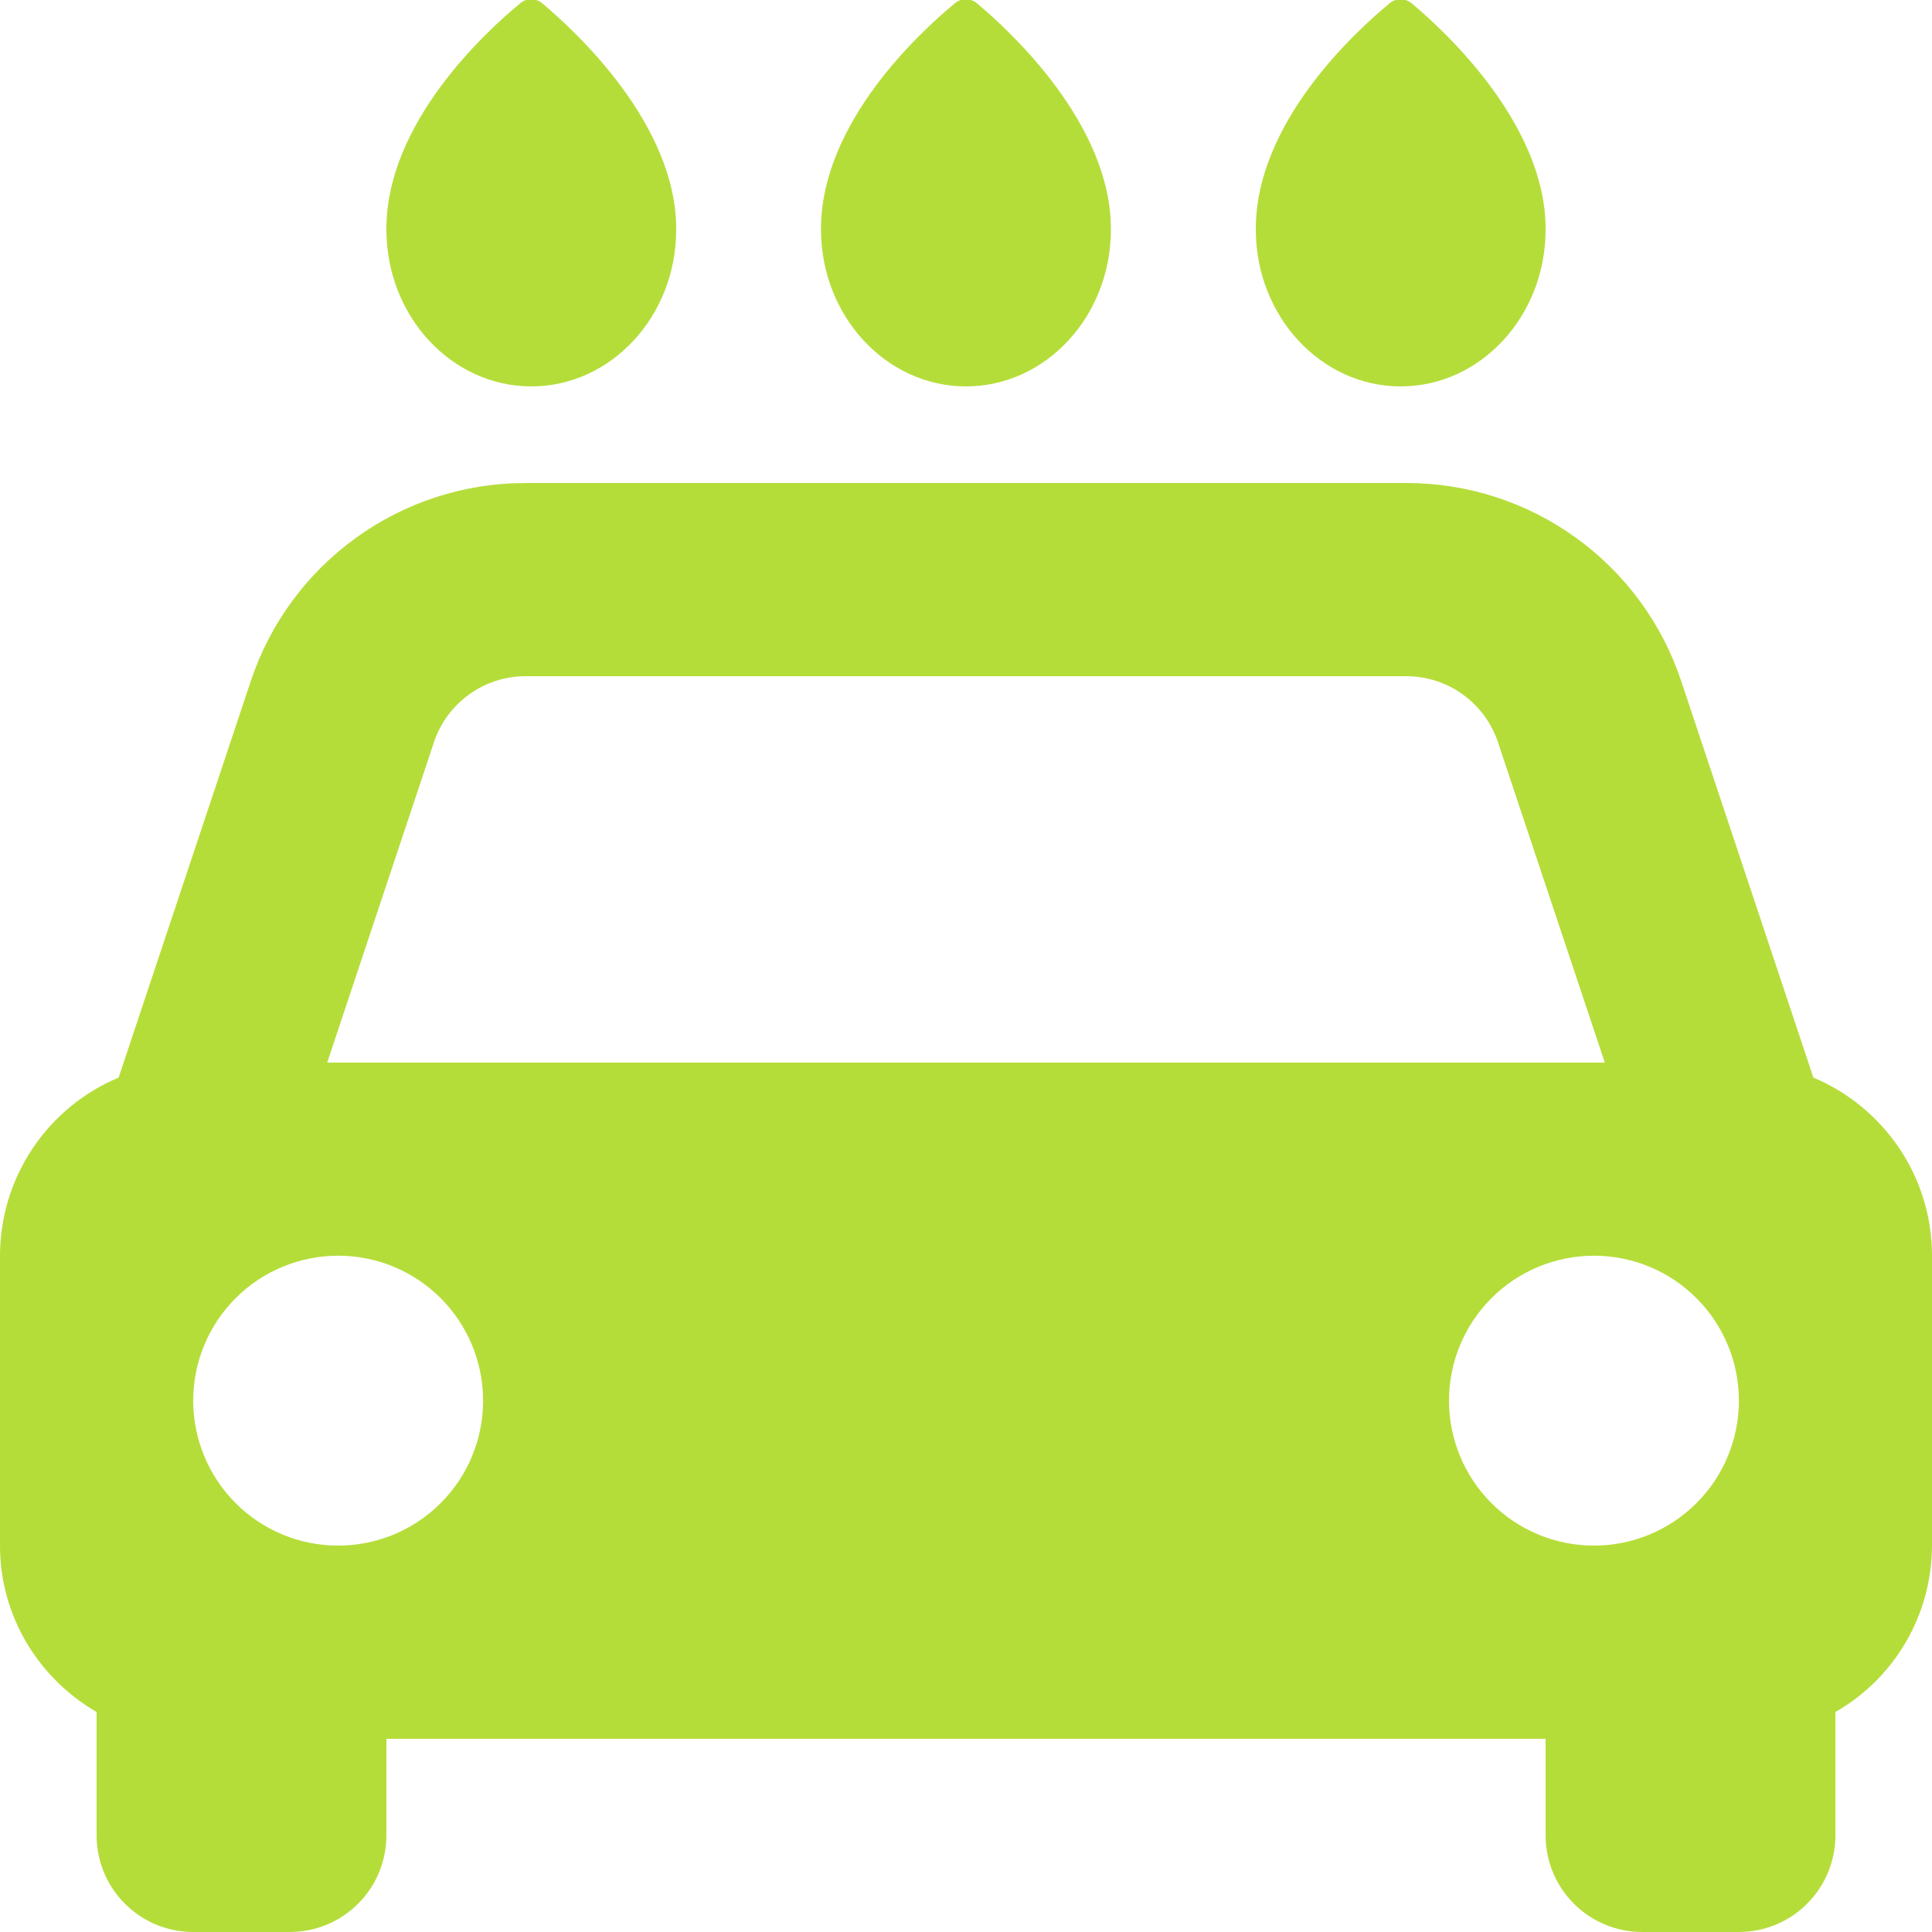
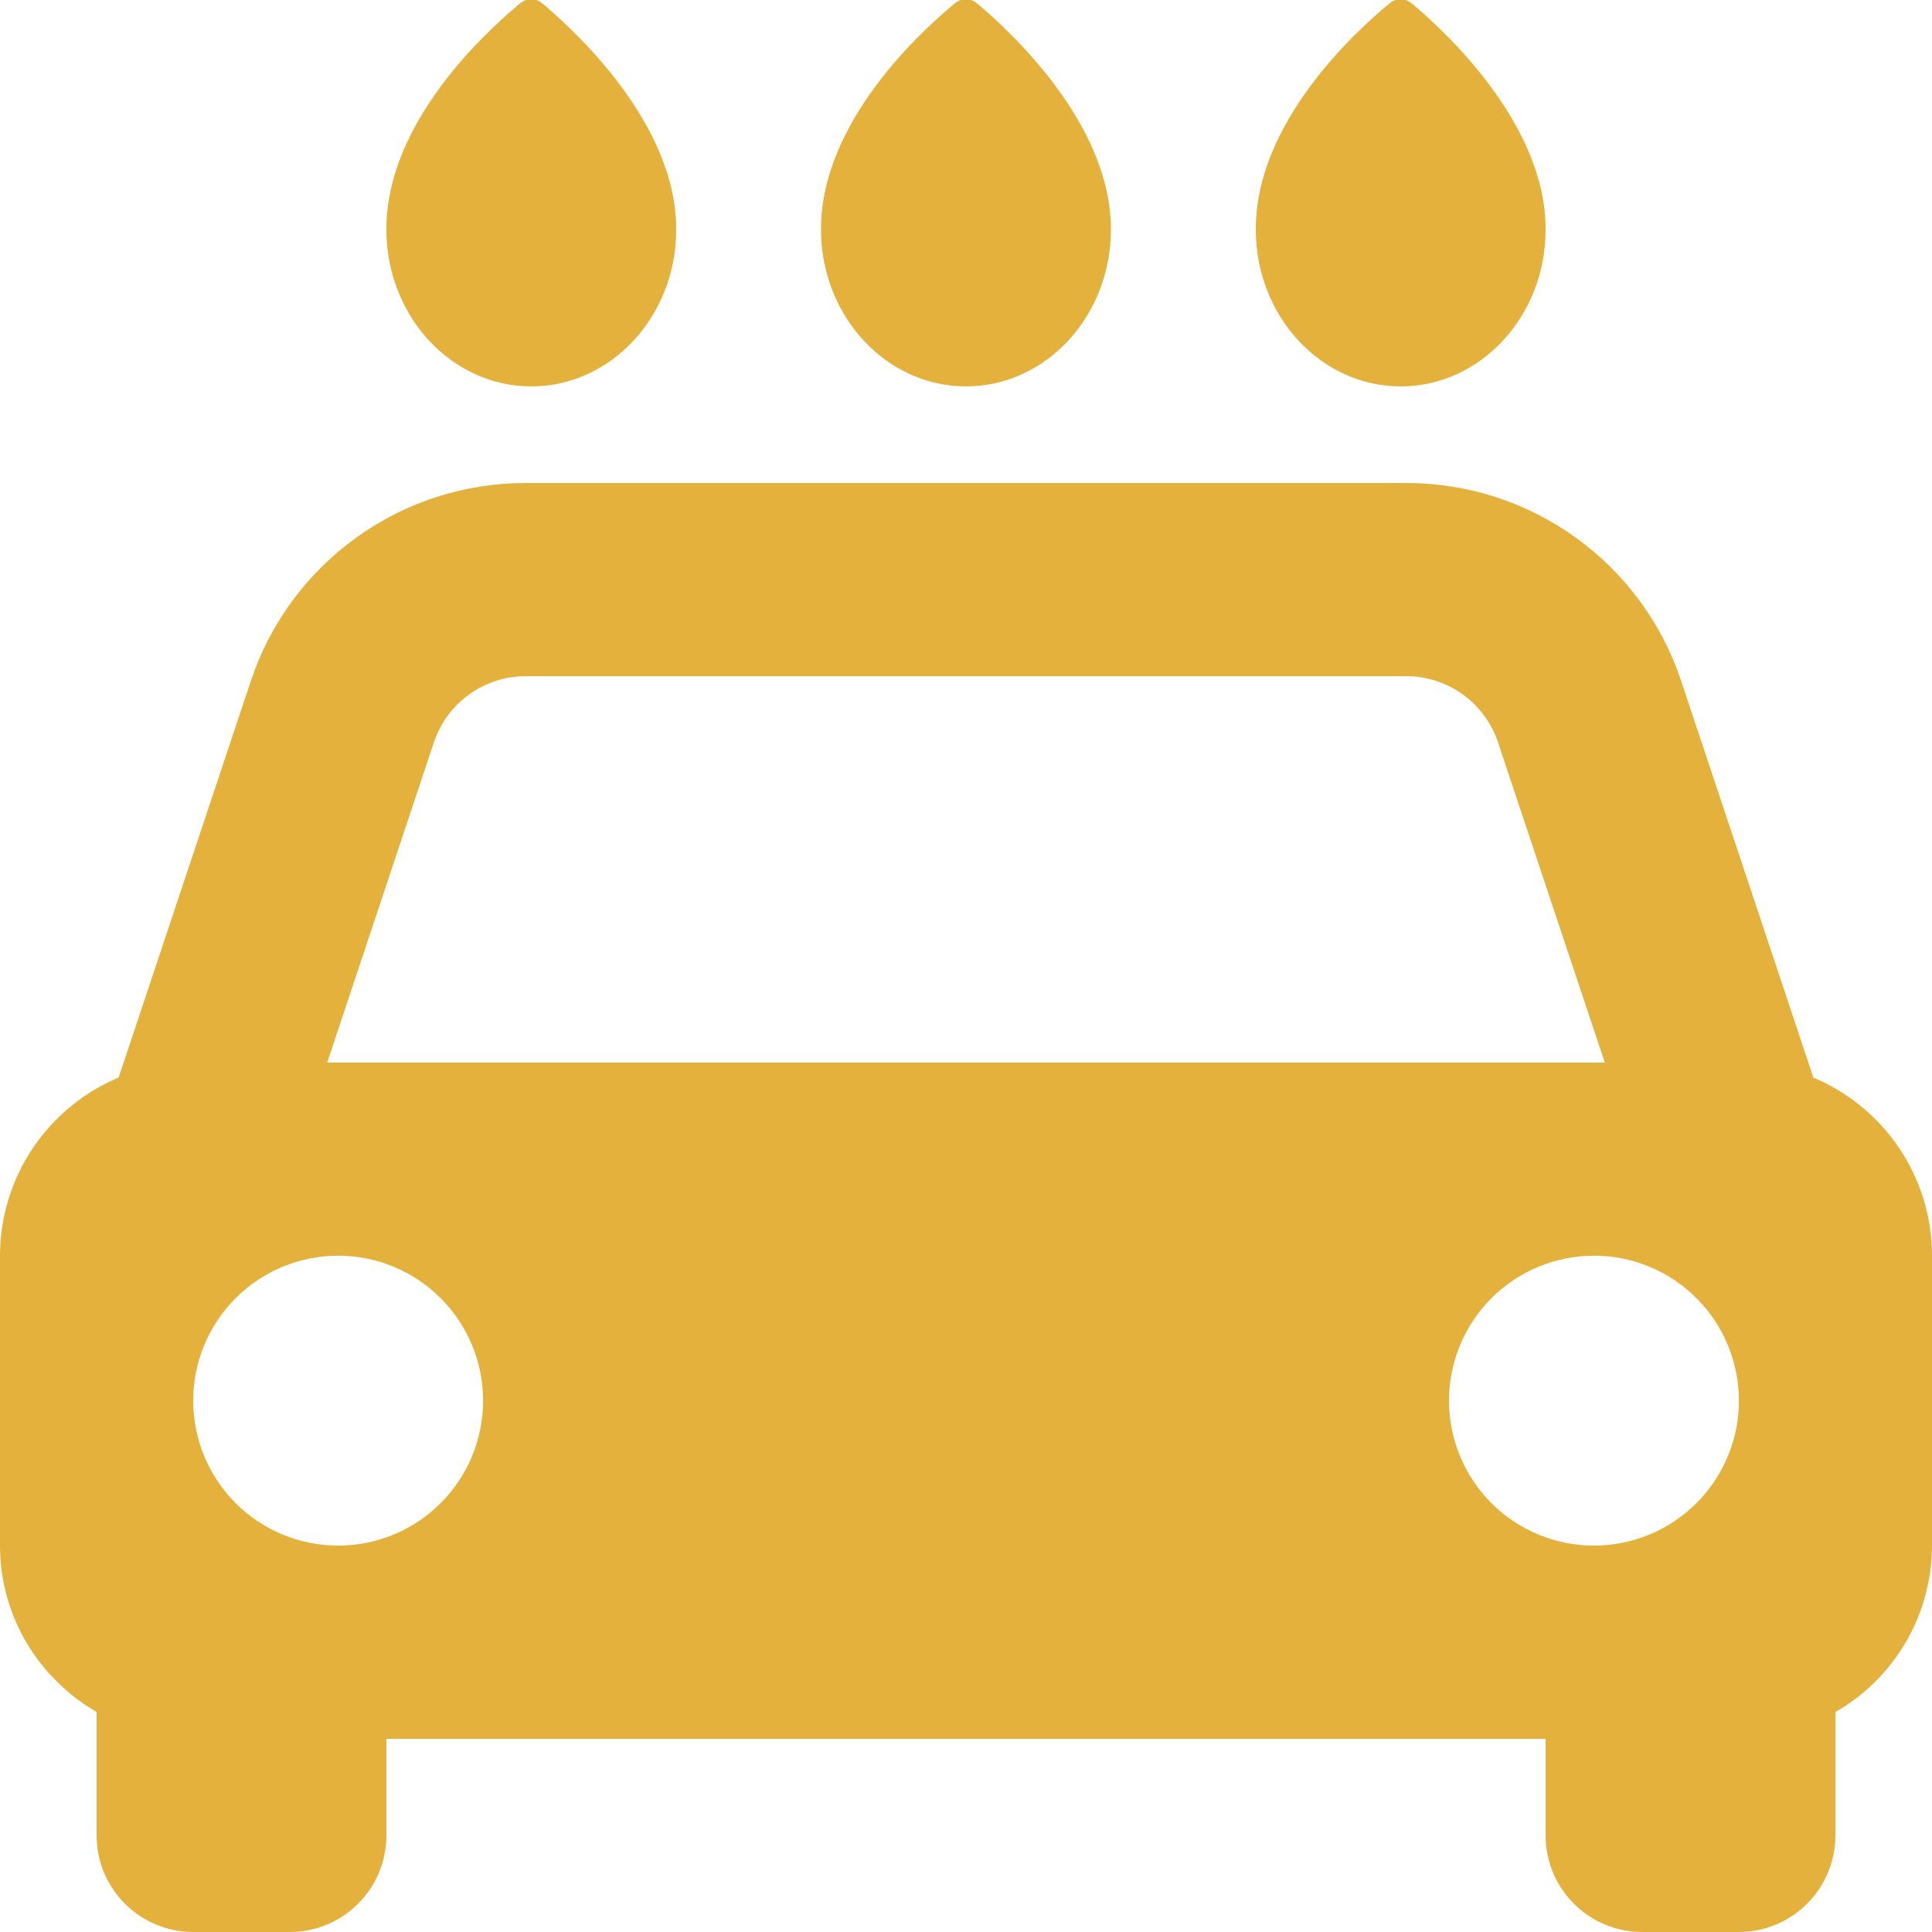
<svg xmlns="http://www.w3.org/2000/svg" width="20" height="20" viewBox="0 0 20 20" fill="none">
-   <path d="M18.772 11.155L17.404 7.051C17.206 6.454 16.824 5.934 16.313 5.566C15.802 5.197 15.189 5 14.559 5H5.441C4.811 5 4.198 5.197 3.687 5.566C3.176 5.934 2.794 6.454 2.596 7.051L1.228 11.155C0.864 11.307 0.554 11.564 0.335 11.892C0.117 12.22 -4.809e-07 12.606 0 13V16C0 16.738 0.404 17.376 1 17.723V19C1 19.265 1.105 19.52 1.293 19.707C1.48 19.895 1.735 20 2 20H3C3.265 20 3.52 19.895 3.707 19.707C3.895 19.52 4 19.265 4 19V18H16V19C16 19.265 16.105 19.52 16.293 19.707C16.48 19.895 16.735 20 17 20H18C18.265 20 18.52 19.895 18.707 19.707C18.895 19.52 19 19.265 19 19V17.723C19.303 17.549 19.556 17.298 19.731 16.996C19.907 16.693 19.999 16.35 20 16V13C20 12.169 19.493 11.458 18.772 11.155ZM5.441 7H14.558C14.768 7 14.973 7.066 15.143 7.189C15.313 7.312 15.441 7.485 15.507 7.684L16.613 11H3.387L4.492 7.684C4.629 7.275 5.011 7 5.441 7ZM3.5 16C3.303 16 3.108 15.961 2.926 15.886C2.744 15.81 2.578 15.7 2.439 15.56C2.158 15.279 2 14.897 2 14.499C2 14.101 2.158 13.72 2.44 13.438C2.721 13.157 3.103 12.999 3.501 12.999C3.899 12.999 4.281 13.157 4.562 13.439C4.843 13.72 5.001 14.102 5.001 14.5C5.001 14.898 4.843 15.28 4.561 15.561C4.28 15.842 3.898 16 3.5 16ZM16.5 16C16.102 16 15.72 15.842 15.439 15.56C15.158 15.279 15 14.897 15 14.499C15 14.101 15.158 13.72 15.44 13.438C15.721 13.157 16.103 12.999 16.501 12.999C16.899 12.999 17.281 13.157 17.562 13.439C17.843 13.72 18.001 14.102 18.001 14.5C18.001 14.898 17.843 15.28 17.561 15.561C17.28 15.842 16.898 16 16.5 16ZM7 2.378C7.005 1.29 5.963 0.327 5.613 0.034C5.581 0.007 5.541 -0.008 5.499 -0.008C5.457 -0.008 5.417 0.007 5.385 0.034C5.033 0.325 3.995 1.271 4 2.377C4 3.272 4.673 4 5.5 4C6.327 4 7 3.272 7 2.378ZM11.5 2.378C11.505 1.29 10.463 0.326 10.113 0.034C10.081 0.007 10.041 -0.008 9.999 -0.008C9.957 -0.008 9.917 0.007 9.885 0.034C9.532 0.325 8.494 1.272 8.499 2.378C8.5 3.272 9.173 4 10 4C10.827 4 11.5 3.272 11.5 2.378ZM16 2.378C16.005 1.29 14.963 0.326 14.613 0.034C14.581 0.007 14.541 -0.008 14.499 -0.008C14.457 -0.008 14.417 0.007 14.385 0.034C14.033 0.325 12.995 1.271 13 2.377C13 3.272 13.673 4 14.5 4C15.327 4 16 3.272 16 2.378Z" fill="#B5DD3A" />
+   <path d="M18.772 11.155L17.404 7.051C17.206 6.454 16.824 5.934 16.313 5.566C15.802 5.197 15.189 5 14.559 5H5.441C4.811 5 4.198 5.197 3.687 5.566C3.176 5.934 2.794 6.454 2.596 7.051L1.228 11.155C0.864 11.307 0.554 11.564 0.335 11.892C0.117 12.22 -4.809e-07 12.606 0 13V16C0 16.738 0.404 17.376 1 17.723V19C1 19.265 1.105 19.52 1.293 19.707C1.48 19.895 1.735 20 2 20H3C3.265 20 3.52 19.895 3.707 19.707C3.895 19.52 4 19.265 4 19V18H16V19C16 19.265 16.105 19.52 16.293 19.707C16.48 19.895 16.735 20 17 20H18C18.265 20 18.52 19.895 18.707 19.707C18.895 19.52 19 19.265 19 19V17.723C19.303 17.549 19.556 17.298 19.731 16.996C19.907 16.693 19.999 16.35 20 16V13C20 12.169 19.493 11.458 18.772 11.155ZM5.441 7H14.558C14.768 7 14.973 7.066 15.143 7.189C15.313 7.312 15.441 7.485 15.507 7.684L16.613 11H3.387L4.492 7.684C4.629 7.275 5.011 7 5.441 7ZM3.5 16C3.303 16 3.108 15.961 2.926 15.886C2.744 15.81 2.578 15.7 2.439 15.56C2.158 15.279 2 14.897 2 14.499C2 14.101 2.158 13.72 2.44 13.438C2.721 13.157 3.103 12.999 3.501 12.999C3.899 12.999 4.281 13.157 4.562 13.439C4.843 13.72 5.001 14.102 5.001 14.5C5.001 14.898 4.843 15.28 4.561 15.561C4.28 15.842 3.898 16 3.5 16ZM16.5 16C16.102 16 15.72 15.842 15.439 15.56C15.158 15.279 15 14.897 15 14.499C15 14.101 15.158 13.72 15.44 13.438C15.721 13.157 16.103 12.999 16.501 12.999C16.899 12.999 17.281 13.157 17.562 13.439C17.843 13.72 18.001 14.102 18.001 14.5C18.001 14.898 17.843 15.28 17.561 15.561C17.28 15.842 16.898 16 16.5 16ZM7 2.378C7.005 1.29 5.963 0.327 5.613 0.034C5.581 0.007 5.541 -0.008 5.499 -0.008C5.457 -0.008 5.417 0.007 5.385 0.034C5.033 0.325 3.995 1.271 4 2.377C4 3.272 4.673 4 5.5 4C6.327 4 7 3.272 7 2.378ZM11.5 2.378C11.505 1.29 10.463 0.326 10.113 0.034C10.081 0.007 10.041 -0.008 9.999 -0.008C9.957 -0.008 9.917 0.007 9.885 0.034C9.532 0.325 8.494 1.272 8.499 2.378C8.5 3.272 9.173 4 10 4C10.827 4 11.5 3.272 11.5 2.378ZM16 2.378C16.005 1.29 14.963 0.326 14.613 0.034C14.581 0.007 14.541 -0.008 14.499 -0.008C14.457 -0.008 14.417 0.007 14.385 0.034C14.033 0.325 12.995 1.271 13 2.377C13 3.272 13.673 4 14.5 4C15.327 4 16 3.272 16 2.378Z" fill="#e4b23c" />
</svg>
